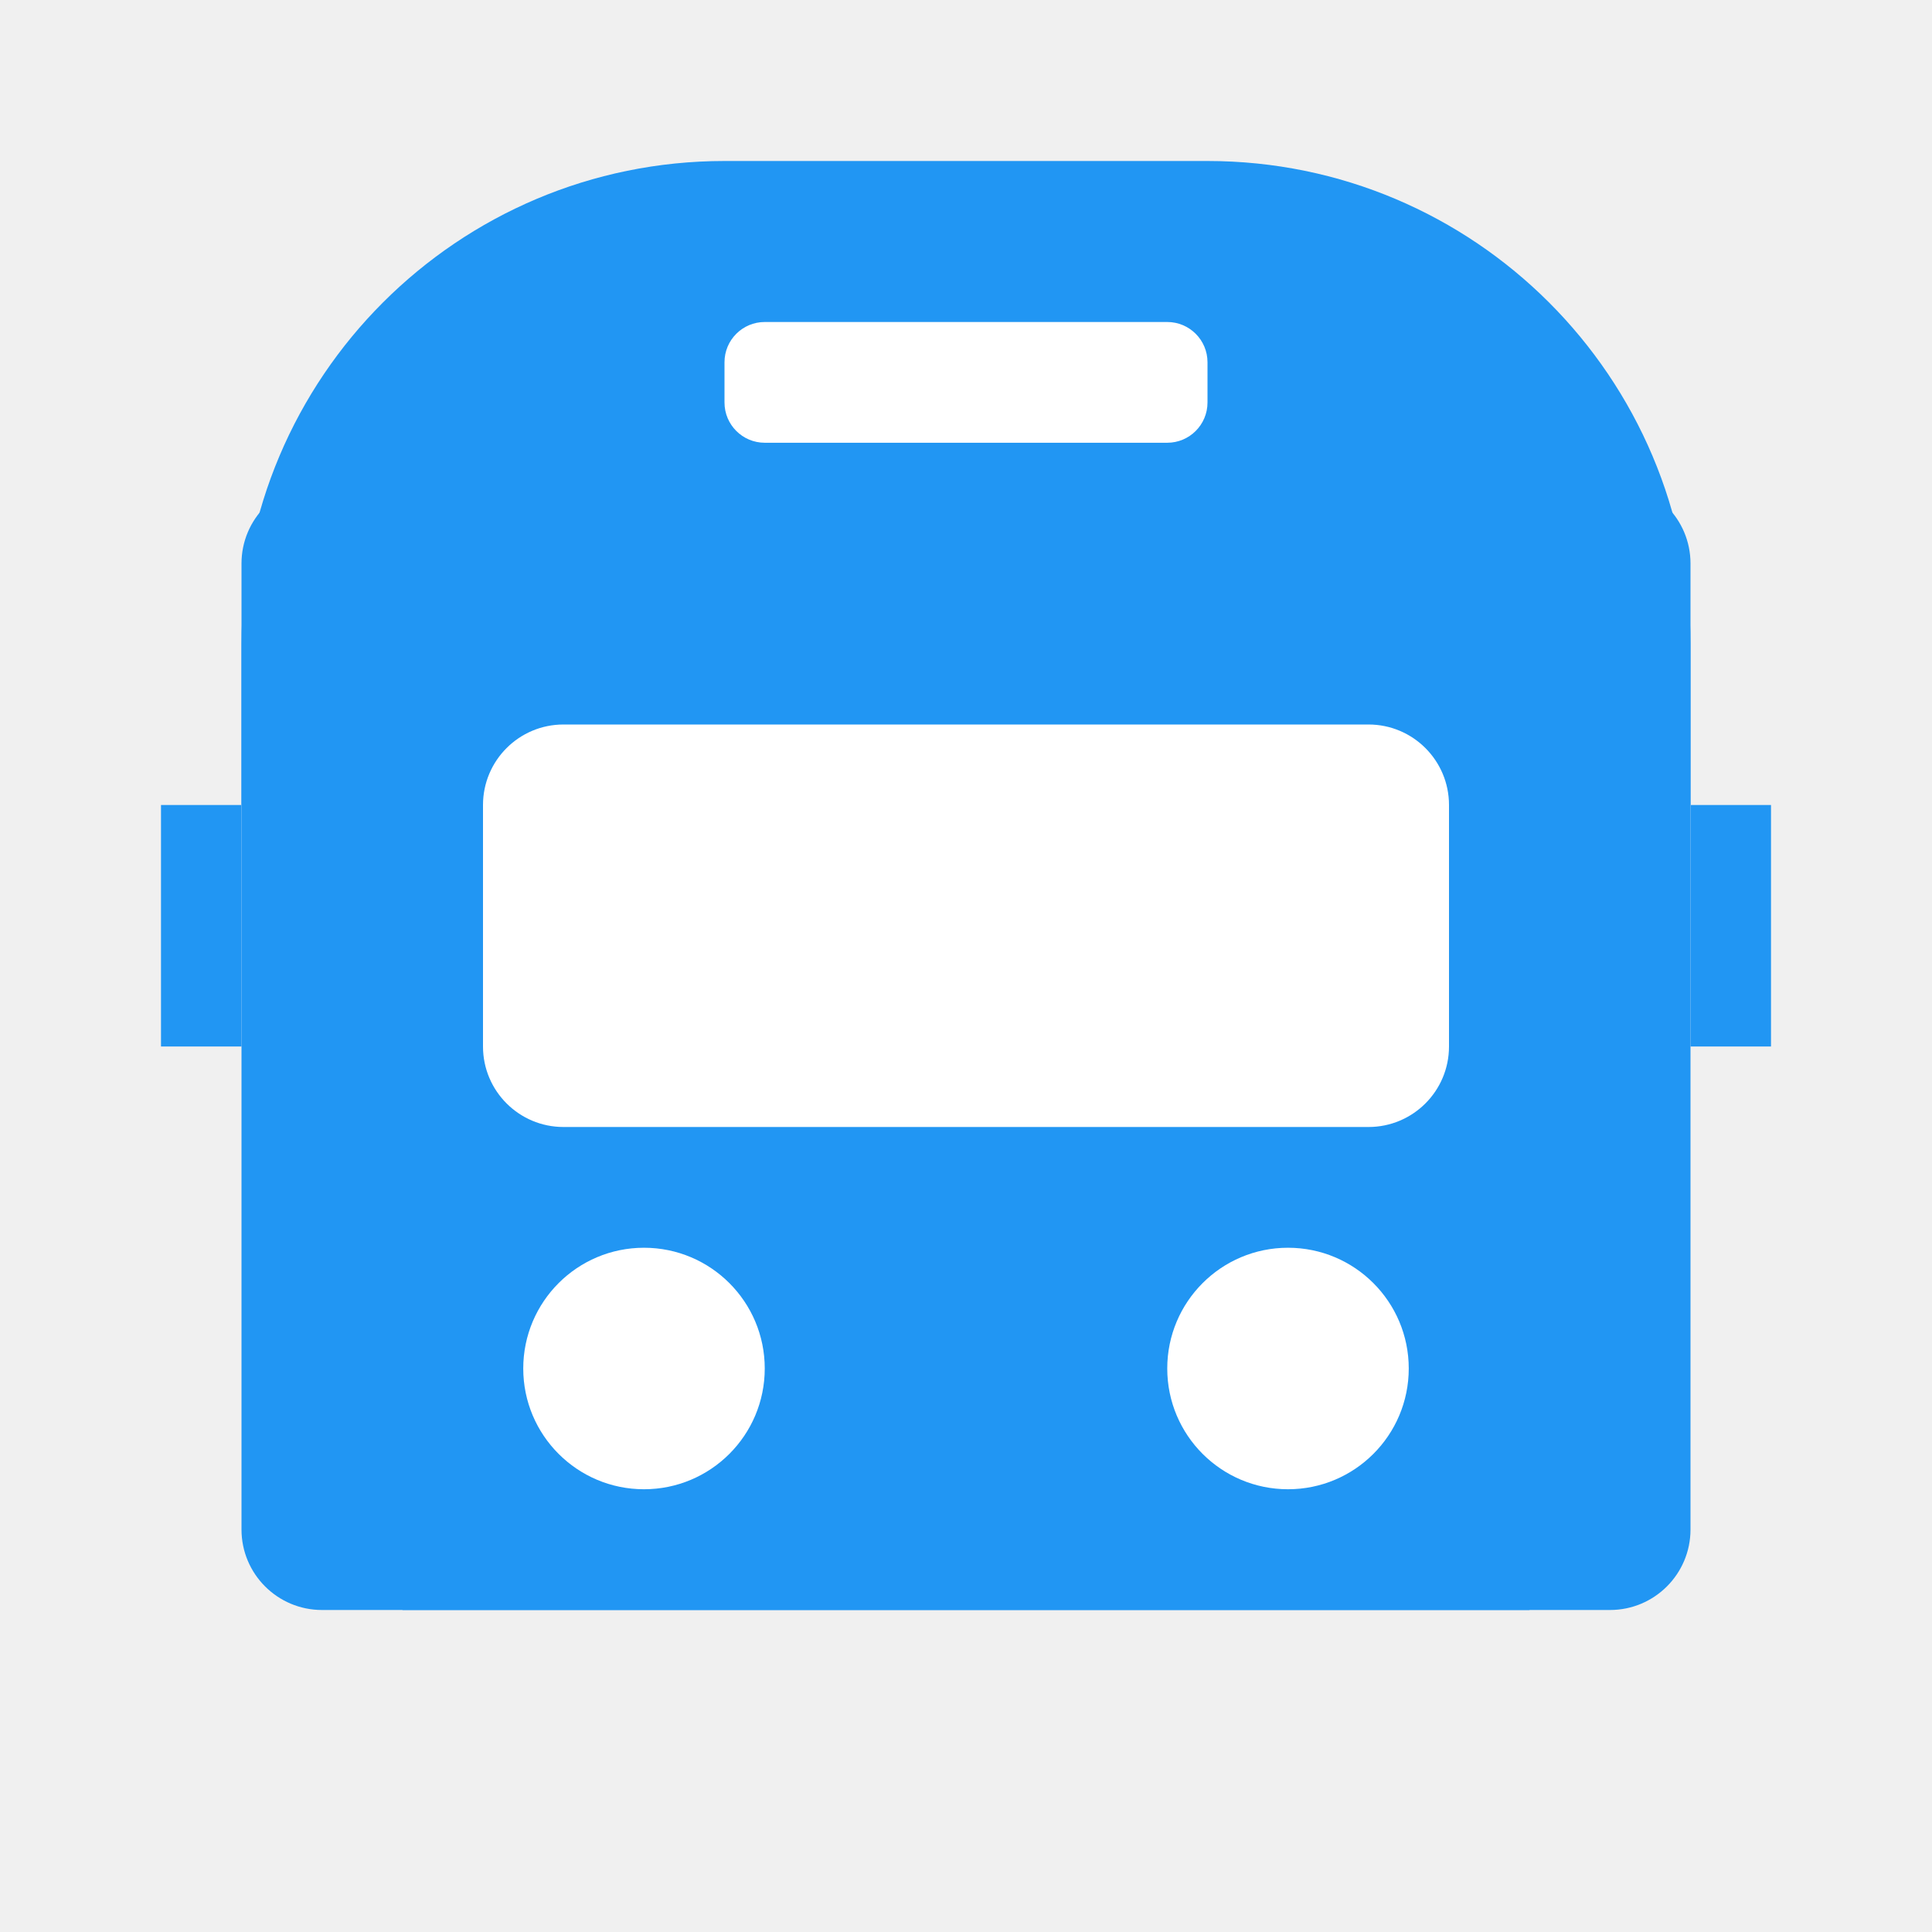
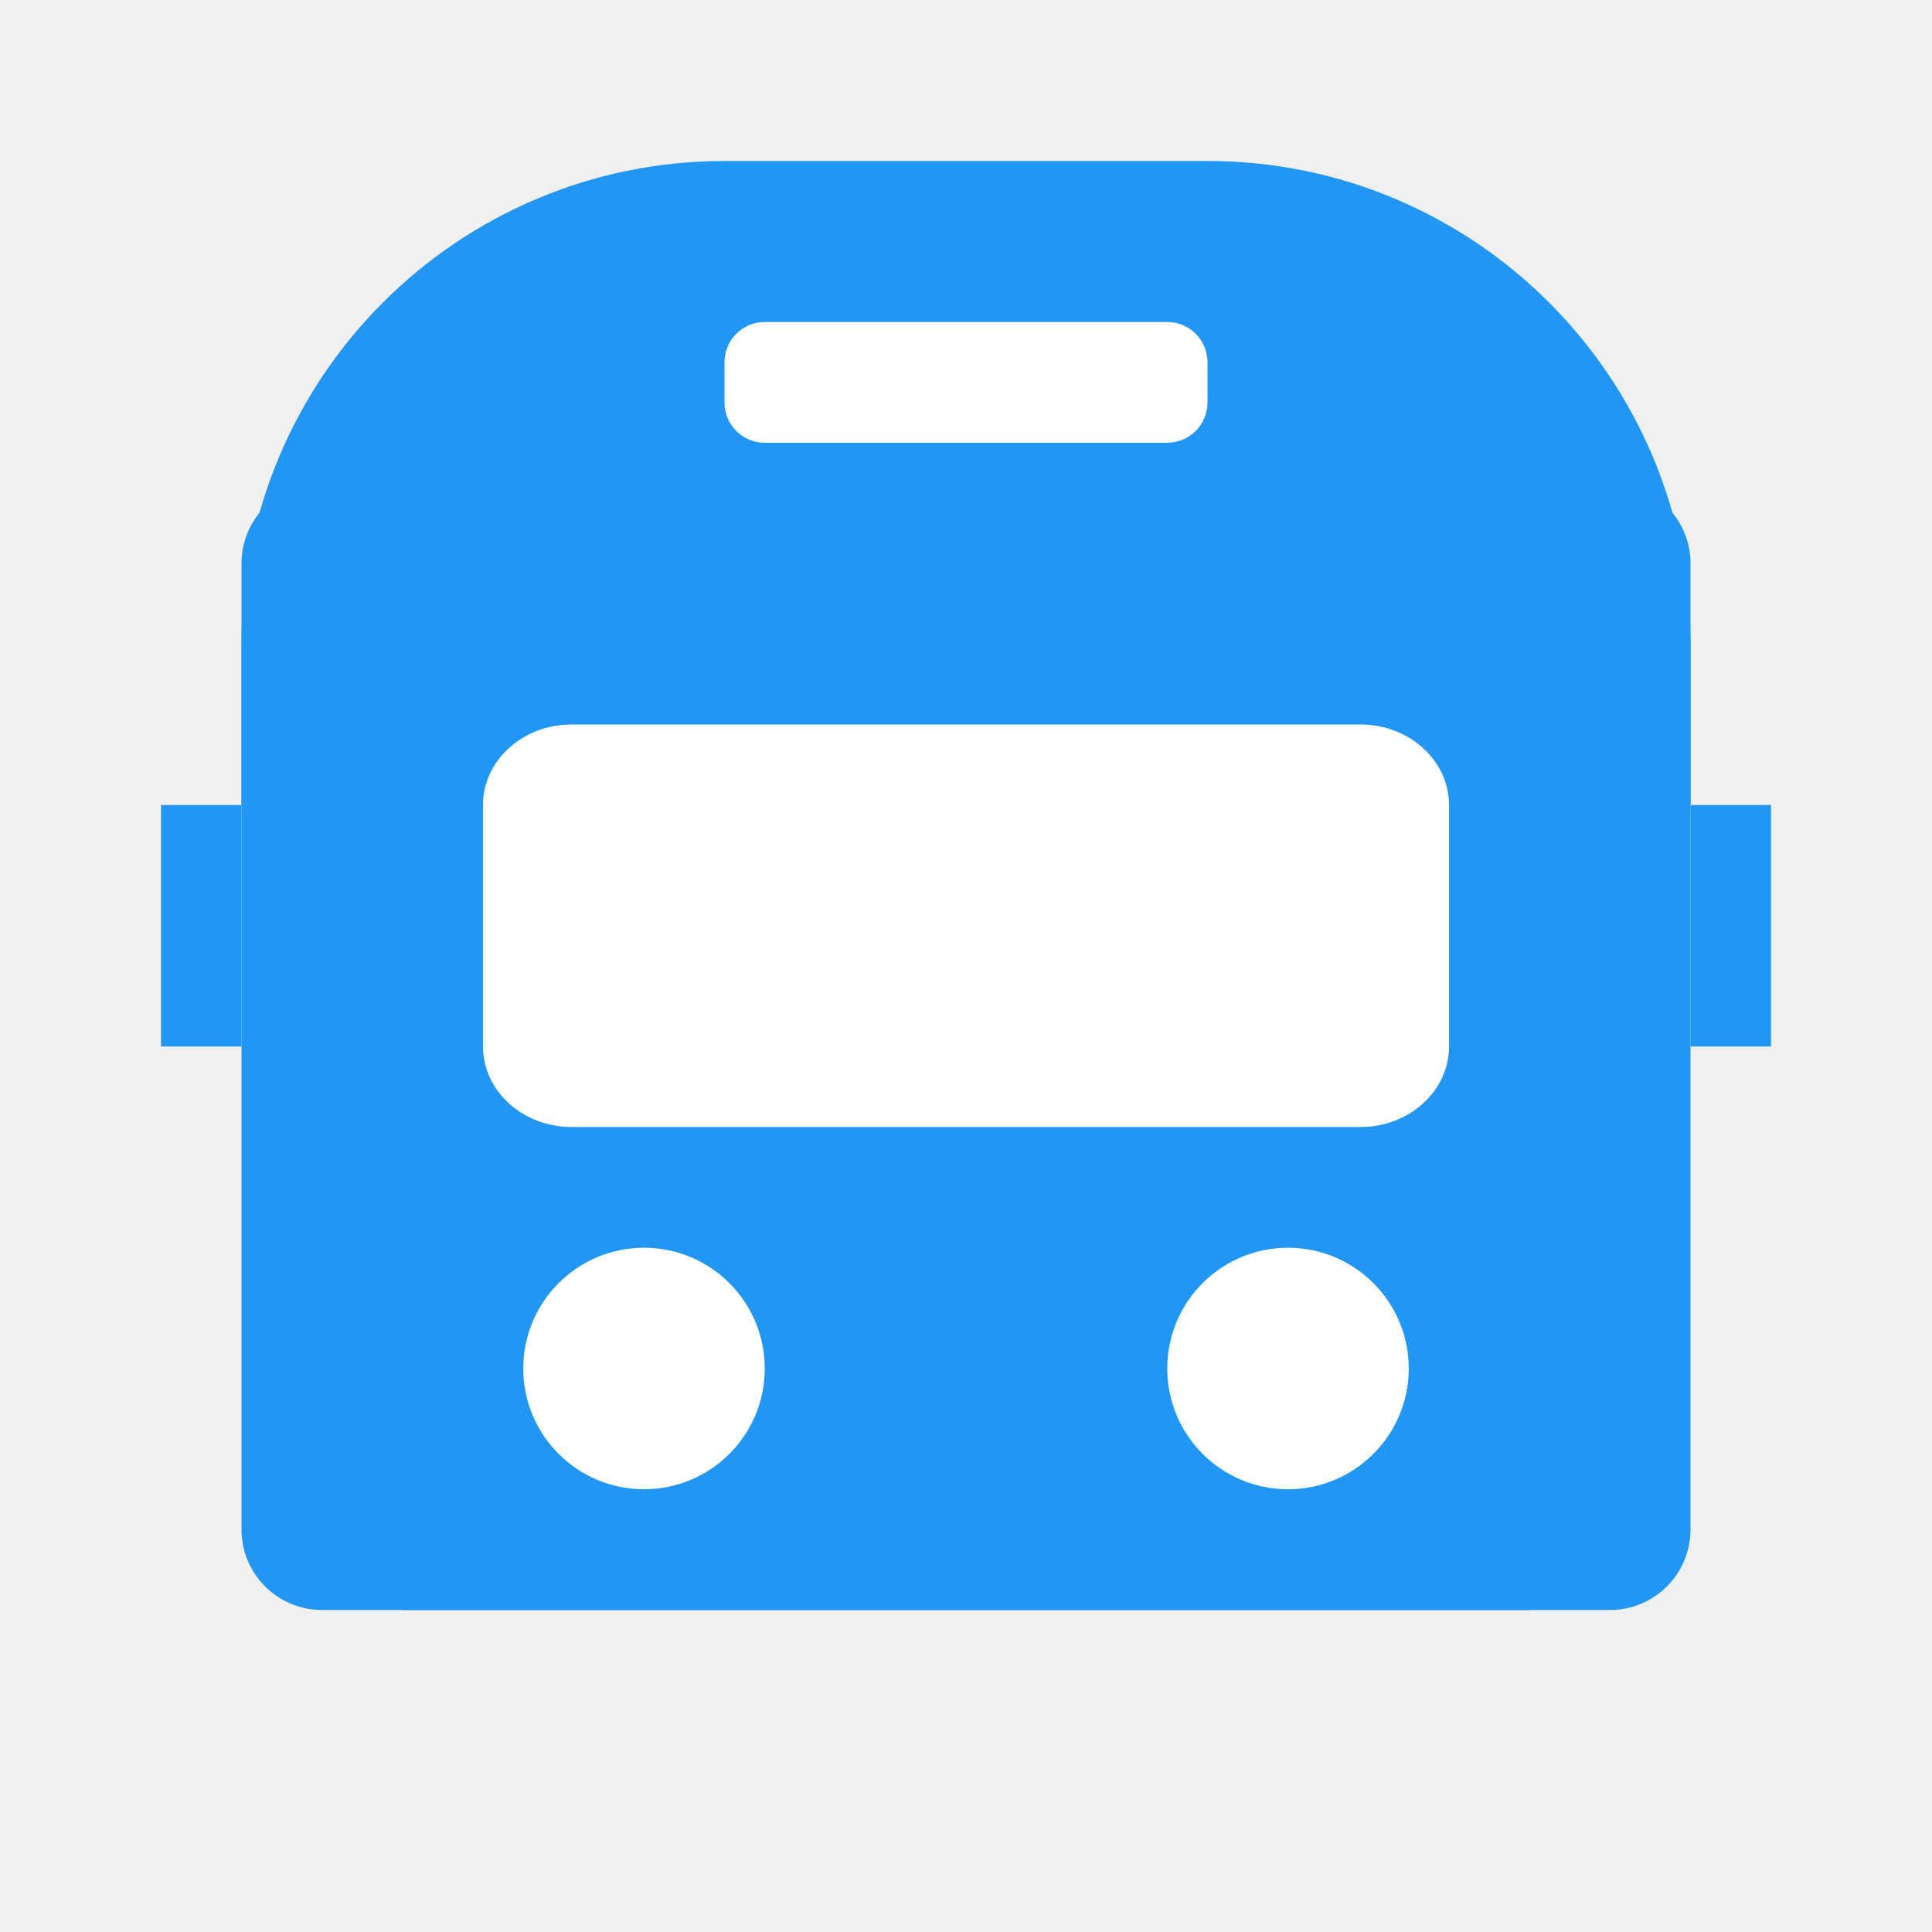
<svg xmlns="http://www.w3.org/2000/svg" width="200" height="200" viewBox="0 0 24 24" fill="none">
  <rect x="3" y="6" width="18" height="14" rx="1" ry="1" fill="#2196F3" />
  <rect x="5" y="18" width="14" height="2" fill="#2196F3" />
  <path d="M3 8a6 6 0 016-6h6a6 6 0 016 6v2H3V8z" fill="#2196F3" />
-   <rect x="6" y="9" width="12" height="5" rx="1" ry="1" fill="white" />
+   <rect x="6" y="9" width="12" height="5" rx="1.1" ry="1" fill="white" />
  <circle cx="8" cy="17" r="1.5" fill="white" />
  <circle cx="16" cy="17" r="1.5" fill="white" />
  <rect x="2" y="10" width="1" height="3" fill="#2196F3" />
  <rect x="21" y="10" width="1" height="3" fill="#2196F3" />
  <rect x="9" y="4" width="6" height="1.5" rx="0.5" ry="0.5" fill="white" />
</svg>
